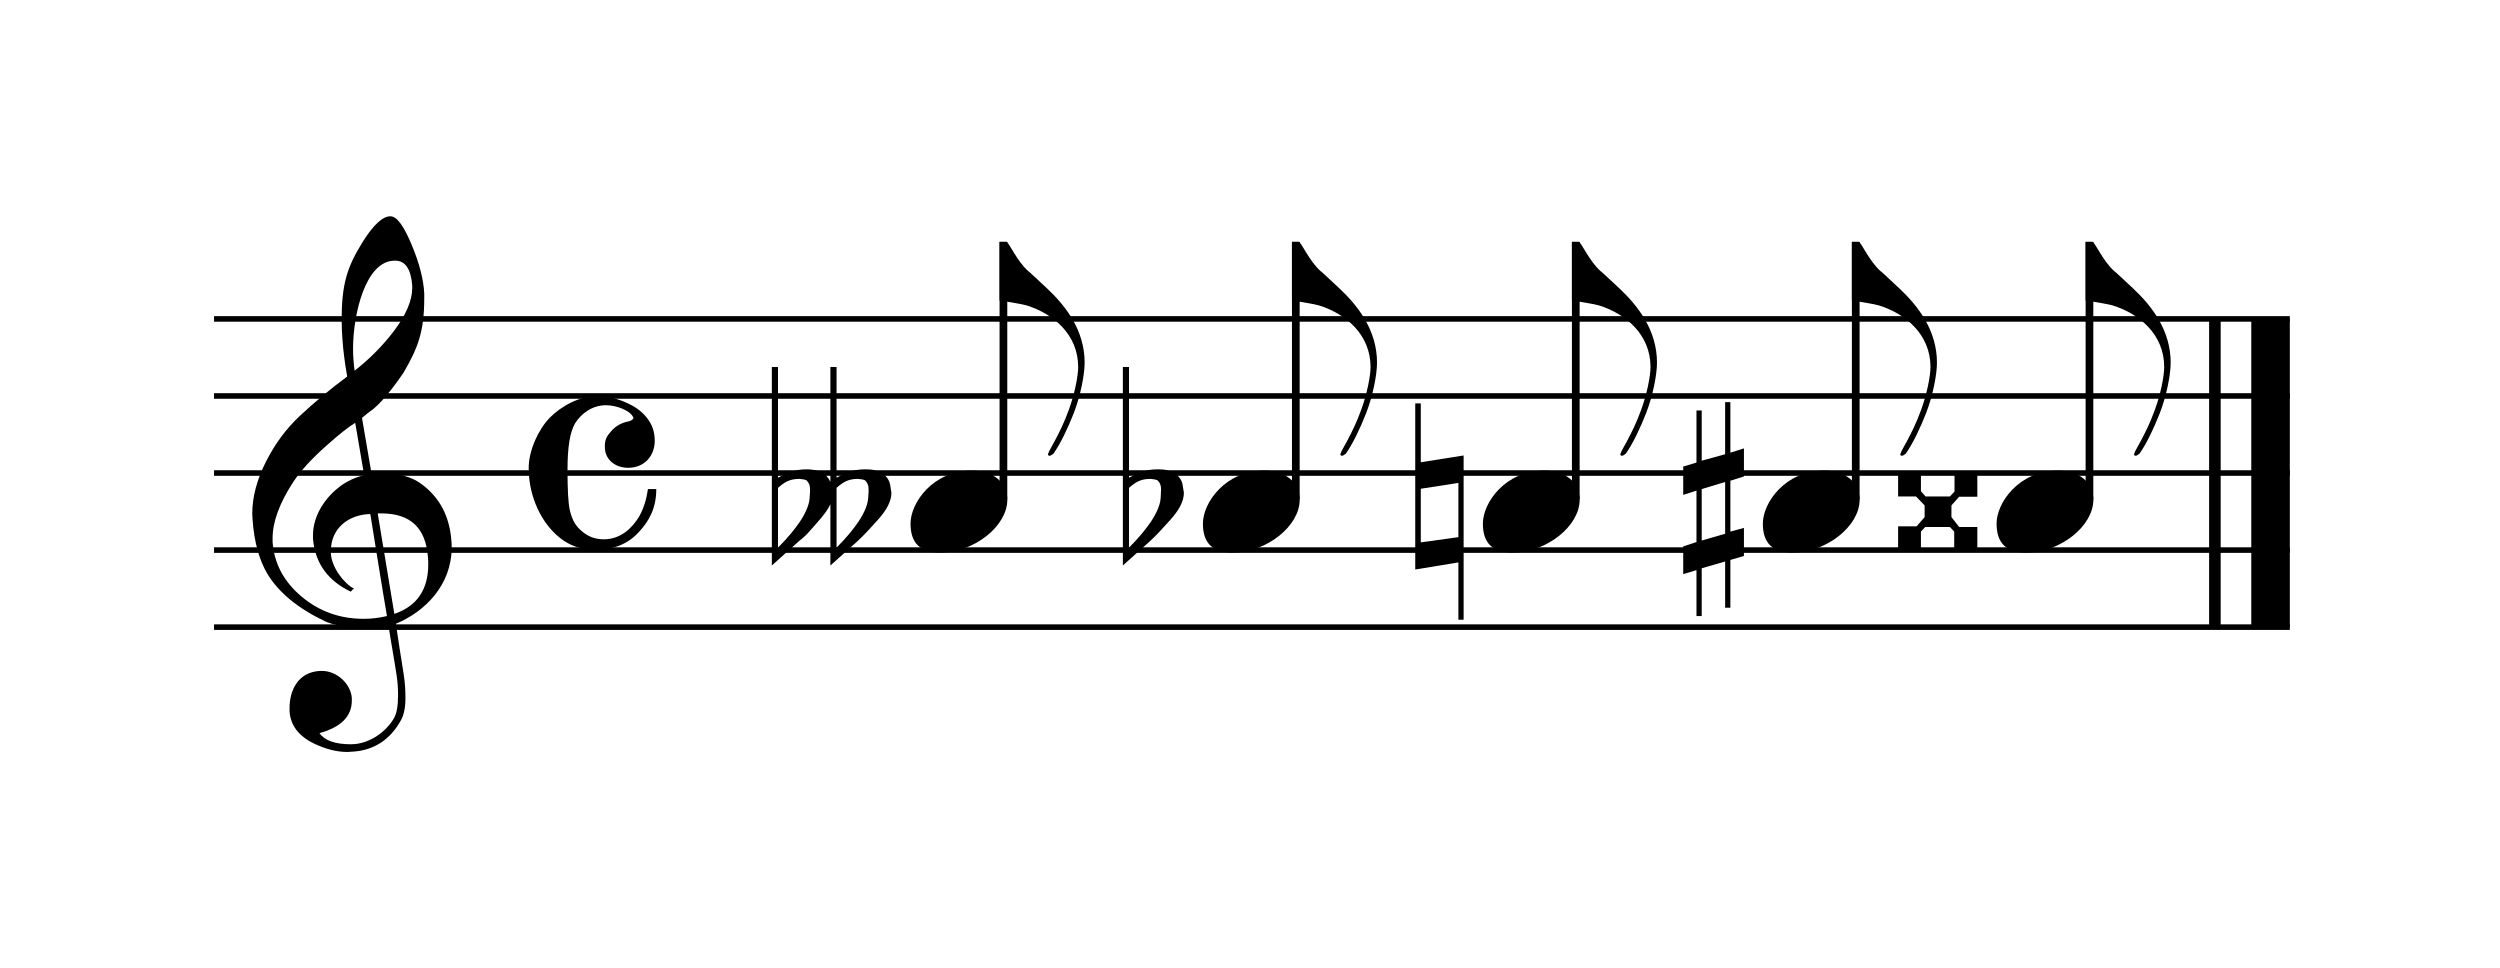
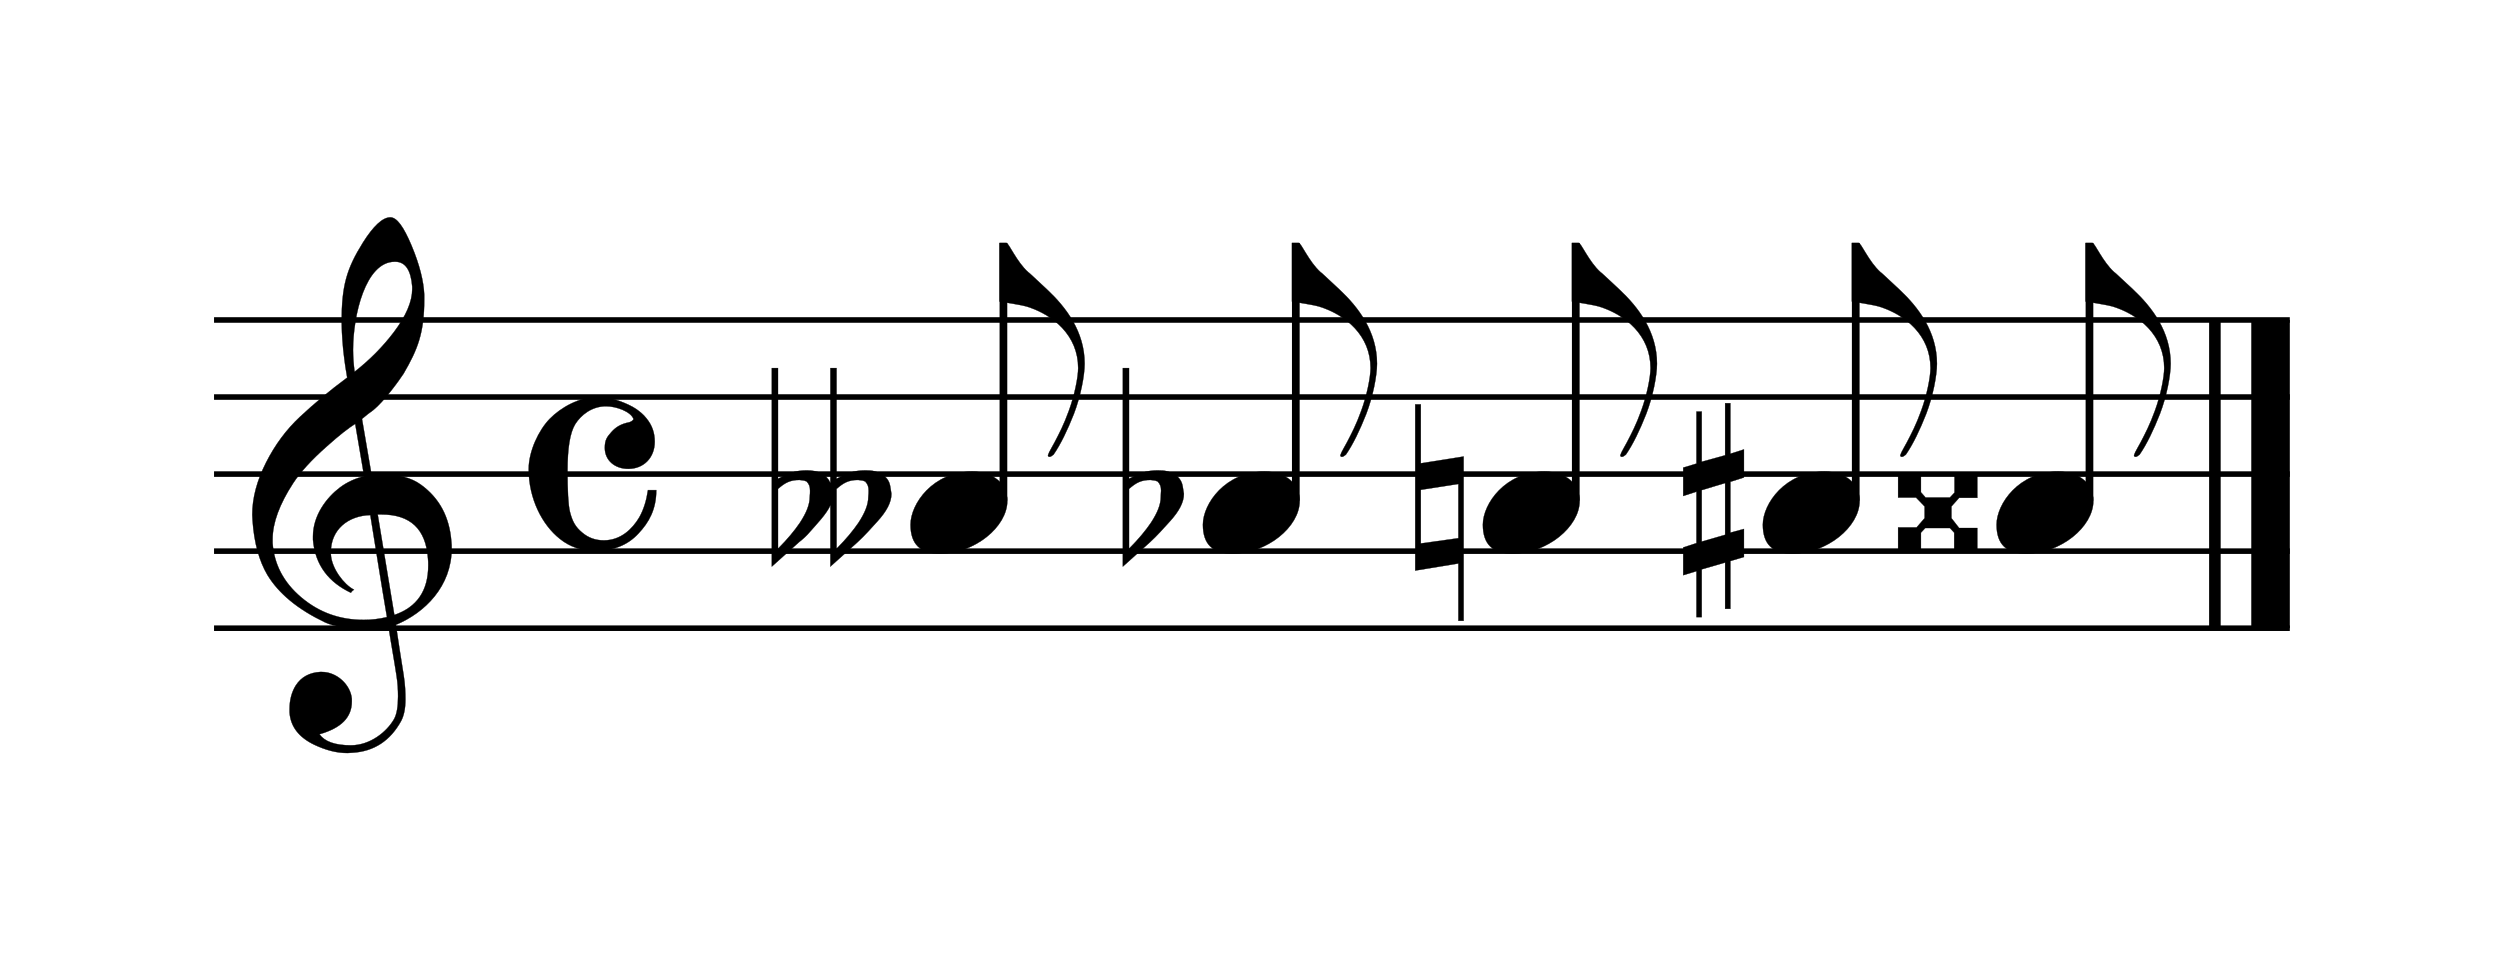
- <svg xmlns="http://www.w3.org/2000/svg" xmlns:xlink="http://www.w3.org/1999/xlink" width="292px" height="113px" version="1.1" overflow="visible">
+ <svg xmlns="http://www.w3.org/2000/svg" xmlns:xlink="http://www.w3.org/1999/xlink" width="263px" height="102px" version="1.1" overflow="visible" id="l19nj5e9">
  <defs>
-     <symbol id="E050-164j9s7" viewBox="0 0 1000 1000" overflow="inherit">
+     <g id="E0A4-l19nj5e9">
+       <path transform="scale(1,-1)" d="M0 -39c0 68 73 172 200 172c66 0 114 -37 114 -95c0 -84 -106 -171 -218 -171c-64 0 -96 30 -96 94z" />
+     </g>
+     <g id="E050-l19nj5e9">
      <path transform="scale(1,-1)" d="M441 -245c-23 -4 -48 -6 -76 -6c-59 0 -102 7 -130 20c-88 42 -150 93 -187 154c-26 44 -43 103 -48 176c0 6 -1 13 -1 19c0 54 15 111 45 170c29 57 65 106 110 148s96 85 153 127c-3 16 -8 46 -13 92c-4 43 -5 73 -5 89c0 117 16 172 69 257c34 54 64 82 89 82 c21 0 43 -30 69 -92s39 -115 41 -159v-15c0 -109 -21 -162 -67 -241c-13 -20 -63 -90 -98 -118c-13 -9 -25 -19 -37 -29l31 -181c8 1 18 2 28 2c58 0 102 -12 133 -35c59 -43 92 -104 98 -184c1 -7 1 -15 1 -22c0 -123 -87 -209 -181 -248c8 -57 17 -110 25 -162 c5 -31 6 -58 6 -80c0 -30 -5 -53 -14 -70c-35 -64 -88 -99 -158 -103c-5 0 -11 -1 -16 -1c-37 0 -72 10 -108 27c-50 24 -77 59 -80 105v11c0 29 7 55 20 76c18 28 45 42 79 44h6c49 0 93 -42 97 -87v-9c0 -51 -34 -86 -105 -106c17 -24 51 -36 102 -36c62 0 116 43 140 85 c9 16 13 41 13 74c0 20 -1 42 -5 67c-8 53 -18 106 -26 159zM461 939c-95 0 -135 -175 -135 -286c0 -24 2 -48 5 -71c50 39 92 82 127 128c40 53 60 100 60 140v8c-4 53 -22 81 -55 81h-2zM406 119l54 -326c73 25 110 78 110 161c0 7 0 15 -1 23c-7 95 -57 142 -151 142h-12 zM382 117c-72 -2 -128 -47 -128 -120v-7c2 -46 43 -99 75 -115c-3 -2 -7 -5 -10 -10c-70 33 -116 88 -123 172v11c0 68 44 126 88 159c23 17 49 29 78 36l-29 170c-21 -13 -52 -37 -92 -73c-50 -44 -86 -84 -109 -119c-45 -69 -67 -130 -67 -182v-13c5 -68 35 -127 93 -176 s125 -73 203 -73c25 0 50 3 75 9c-19 111 -36 221 -54 331z" />
-     </symbol>
-     <symbol id="E08A-164j9s7" viewBox="0 0 1000 1000" overflow="inherit">
+     </g>
+     <g id="E262-l19nj5e9">
+       <path transform="scale(1,-1)" d="M136 186v169h17v-164l44 14v-91l-44 -14v-165l44 12v-91l-44 -13v-155h-17v150l-76 -22v-155h-17v149l-43 -13v90l43 14v167l-43 -14v92l43 13v169h17v-163zM60 73v-167l76 22v168z" />
+     </g>
+     <g id="E261-l19nj5e9">
+       <path transform="scale(1,-1)" d="M0 -188v539h18v-191l139 22v-533h-17v186zM18 -100l122 17v176l-122 -19v-174z" />
+     </g>
+     <g id="E260-l19nj5e9">
+       <path transform="scale(1,-1)" d="M20 110c32 16 54 27 93 27c26 0 35 -3 54 -13c13 -7 24 -20 27 -38l4 -25c0 -28 -16 -57 -45 -89c-23 -25 -39 -44 -65 -68l-88 -79v644h20v-359zM90 106c-32 0 -48 -10 -70 -29v-194c31 31 54 59 71 84c21 32 32 59 32 84c0 9 1 16 1 20c0 14 -3 21 -11 30l-8 3z" />
+     </g>
+     <g id="E264-l19nj5e9">
+       <path transform="scale(1,-1)" d="M280 106c-32 0 -48 -10 -70 -29v-194c31 31 54 59 71 84c21 32 32 59 32 84c1 9 1 16 1 20c0 14 -3 21 -11 30l-8 3zM113 137c38 0 65 -13 77 -41v373h20v-359c32 16 54 27 93 27c26 0 35 -3 54 -13c13 -7 24 -20 27 -38l4 -25c0 -28 -16 -57 -45 -89 c-23 -25 -39 -44 -65 -68l-88 -79v199c-12 -28 -46 -63 -67 -87c-9 -11 -21 -22 -35 -33l-88 -79v644h20v-359c32 16 54 27 93 27zM90 106c-32 0 -48 -10 -70 -29v-194c31 31 54 59 71 84c21 32 32 59 32 84c1 9 1 16 1 20c0 14 -3 21 -11 30l-8 3z" />
+     </g>
+     <g id="E263-l19nj5e9">
+       <path transform="scale(1,-1)" d="M0 120h74v-54l15 -17h79l15 16v55h74v-72h-59l-25 -28v-38l25 -32h59v-70h-75v55l-14 15h-80l-14 -15v-55h-74v72h60l26 30v38l-28 29h-58v71z" />
+     </g>
+     <g id="E240-l19nj5e9">
+       <path transform="scale(1,-1)" d="M179 -646c15 29 29 55 46 102c18 49 30 108 30 138c0 105 -80 173 -168 200c-18 5 -47 9 -87 16v190h22c8 0 33 -61 71 -95c4 -3 -2 3 61 -56c62 -58 122 -137 122 -241c0 -38 -13 -106 -35 -163c-20 -51 -43 -99 -66 -132c-6 -5 -10 -7 -13 -7s-5 2 -5 5l4 10 c1 3 14 25 18 33z" />
+     </g>
+     <g id="E08A-l19nj5e9">
      <path transform="scale(1,-1)" d="M340 179c-9 24 -56 41 -89 41c-46 0 -81 -28 -100 -58c-17 -28 -25 -78 -25 -150c0 -65 2 -111 8 -135c8 -31 18 -49 40 -67c20 -17 43 -25 70 -25c54 0 92 36 115 75c14 25 23 54 28 88h27c0 -63 -24 -105 -58 -141c-35 -38 -82 -56 -140 -56c-45 0 -83 13 -115 39 c-57 45 -101 130 -101 226c0 59 33 127 68 163c36 37 97 72 160 72c36 0 93 -21 121 -40c11 -8 23 -17 33 -30c19 -23 27 -48 27 -76c0 -51 -35 -88 -86 -88c-43 0 -76 27 -76 68c0 26 7 35 21 51c15 17 32 27 58 32c7 2 14 7 14 11z" />
-     </symbol>
-     <symbol id="E0A4-164j9s7" viewBox="0 0 1000 1000" overflow="inherit">
-       <path transform="scale(1,-1)" d="M0 -39c0 68 73 172 200 172c66 0 114 -37 114 -95c0 -84 -106 -171 -218 -171c-64 0 -96 30 -96 94z" />
-     </symbol>
-     <symbol id="E240-164j9s7" viewBox="0 0 1000 1000" overflow="inherit">
-       <path transform="scale(1,-1)" d="M179 -646c15 29 29 55 46 102c18 49 30 108 30 138c0 105 -80 173 -168 200c-18 5 -47 9 -87 16v190h22c8 0 33 -61 71 -95c4 -3 -2 3 61 -56c62 -58 122 -137 122 -241c0 -38 -13 -106 -35 -163c-20 -51 -43 -99 -66 -132c-6 -5 -10 -7 -13 -7s-5 2 -5 5l4 10 c1 3 14 25 18 33z" />
-     </symbol>
-     <symbol id="E260-164j9s7" viewBox="0 0 1000 1000" overflow="inherit">
-       <path transform="scale(1,-1)" d="M20 110c32 16 54 27 93 27c26 0 35 -3 54 -13c13 -7 24 -20 27 -38l4 -25c0 -28 -16 -57 -45 -89c-23 -25 -39 -44 -65 -68l-88 -79v644h20v-359zM90 106c-32 0 -48 -10 -70 -29v-194c31 31 54 59 71 84c21 32 32 59 32 84c0 9 1 16 1 20c0 14 -3 21 -11 30l-8 3z" />
-     </symbol>
-     <symbol id="E261-164j9s7" viewBox="0 0 1000 1000" overflow="inherit">
-       <path transform="scale(1,-1)" d="M0 -188v539h18v-191l139 22v-533h-17v186zM18 -100l122 17v176l-122 -19v-174z" />
-     </symbol>
-     <symbol id="E262-164j9s7" viewBox="0 0 1000 1000" overflow="inherit">
-       <path transform="scale(1,-1)" d="M136 186v169h17v-164l44 14v-91l-44 -14v-165l44 12v-91l-44 -13v-155h-17v150l-76 -22v-155h-17v149l-43 -13v90l43 14v167l-43 -14v92l43 13v169h17v-163zM60 73v-167l76 22v168z" />
-     </symbol>
-     <symbol id="E263-164j9s7" viewBox="0 0 1000 1000" overflow="inherit">
-       <path transform="scale(1,-1)" d="M0 120h74v-54l15 -17h79l15 16v55h74v-72h-59l-25 -28v-38l25 -32h59v-70h-75v55l-14 15h-80l-14 -15v-55h-74v72h60l26 30v38l-28 29h-58v71z" />
-     </symbol>
-     <symbol id="E264-164j9s7" viewBox="0 0 1000 1000" overflow="inherit">
-       <path transform="scale(1,-1)" d="M280 106c-32 0 -48 -10 -70 -29v-194c31 31 54 59 71 84c21 32 32 59 32 84c1 9 1 16 1 20c0 14 -3 21 -11 30l-8 3zM113 137c38 0 65 -13 77 -41v373h20v-359c32 16 54 27 93 27c26 0 35 -3 54 -13c13 -7 24 -20 27 -38l4 -25c0 -28 -16 -57 -45 -89 c-23 -25 -39 -44 -65 -68l-88 -79v199c-12 -28 -46 -63 -67 -87c-9 -11 -21 -22 -35 -33l-88 -79v644h20v-359c32 16 54 27 93 27zM90 106c-32 0 -48 -10 -70 -29v-194c31 31 54 59 71 84c21 32 32 59 32 84c1 9 1 16 1 20c0 14 -3 21 -11 30l-8 3z" />
-     </symbol>
+     </g>
  </defs>
-   <style type="text/css">g.page-margin{font-family:Times;} g.ending, g.fing, g.reh, g.tempo{font-weight:bold;} g.dir, g.dynam, g.mNum{font-style:italic;} g.label{font-weight:normal;}</style>
+   <style type="text/css">#l19nj5e9 g.page-margin {font-family:Times,serif;}#l19nj5e9 g.ending, #l19nj5e9 g.fing, #l19nj5e9 g.reh, #l19nj5e9 g.tempo {font-weight:bold;}#l19nj5e9 g.dir, #l19nj5e9 g.dynam, #l19nj5e9 g.mNum {font-style:italic;}#l19nj5e9 g.label {font-weight:normal;}#l19nj5e9 path {stroke:currentColor}</style>
  <svg class="definition-scale" color="black" viewBox="0 0 5840 2250">
    <g class="page-margin" transform="translate(500, 500)">
-       <g id="mtmdeed" class="mdiv pageMilestone" />
-       <g id="saj27" class="score pageMilestone" />
-       <g id="s6lavjx" class="system">
-         <g id="ss6kuiu" class="section systemMilestone" />
+       <g id="moqsi69" class="mdiv pageMilestone" />
+       <g id="qmlovzj" class="score pageMilestone" />
+       <g id="g14xmp24" class="system">
+         <g id="d1blotdo" class="section systemMilestone" />
        <g id="abcLine06" class="pb" />
-         <g id="m11yk1am" class="measure">
-           <g id="se2kfvk" class="staff">
-             <path d="M0 240 L4849 240" stroke="currentColor" stroke-width="13" />
-             <path d="M0 420 L4849 420" stroke="currentColor" stroke-width="13" />
-             <path d="M0 600 L4849 600" stroke="currentColor" stroke-width="13" />
-             <path d="M0 780 L4849 780" stroke="currentColor" stroke-width="13" />
-             <path d="M0 960 L4849 960" stroke="currentColor" stroke-width="13" />
-             <g id="c3jqins" class="clef">
-               <use xlink:href="#E050-164j9s7" x="90" y="780" height="720px" width="720px" />
+         <g id="qa56g6u" class="measure">
+           <g id="z2gqwr3" class="staff">
+             <path d="M0 240 L4849 240" stroke-width="13" />
+             <path d="M0 420 L4849 420" stroke-width="13" />
+             <path d="M0 600 L4849 600" stroke-width="13" />
+             <path d="M0 780 L4849 780" stroke-width="13" />
+             <path d="M0 960 L4849 960" stroke-width="13" />
+             <g id="p1ufntge" class="clef">
+               <use xlink:href="#E050-l19nj5e9" transform="translate(90, 780) scale(0.72, 0.72)" />
            </g>
-             <g id="k1idfjel" class="keySig" />
-             <g id="m122cibx" class="meterSig">
-               <use xlink:href="#E08A-164j9s7" x="735" y="600" height="720px" width="720px" />
+             <g id="qg6e4o" class="keySig" />
+             <g id="rxq6cll" class="meterSig">
+               <use xlink:href="#E08A-l19nj5e9" transform="translate(735, 600) scale(0.72, 0.72)" />
            </g>
-             <g id="l129tcc2" class="layer">
-               <g id="n1o441lg" class="note">
+             <g id="fsm35er" class="layer">
+               <g id="g2rcrlx" class="note">
                <g class="notehead">
-                   <use xlink:href="#E0A4-164j9s7" x="1627" y="690" height="720px" width="720px" />
+                   <use xlink:href="#E0A4-l19nj5e9" transform="translate(1627, 690) scale(0.72, 0.72)" />
                </g>
-                 <g id="s1mw7zrl" class="stem">
-                   <rect x="1835" y="60" height="602" width="18" />
-                   <g id="f61gu14" class="flag">
-                     <use xlink:href="#E240-164j9s7" x="1835" y="60" height="720px" width="720px" />
+                 <g id="m5odh2d" class="stem">
+                   <path d="M1844 662 L1844 60" stroke-width="18" />
+                   <g id="n16gprxv" class="flag">
+                     <use xlink:href="#E240-l19nj5e9" transform="translate(1835, 60) scale(0.72, 0.72)" />
                  </g>
                </g>
-                 <g id="atrxe66" class="accid">
-                   <use xlink:href="#E264-164j9s7" x="1303" y="690" height="720px" width="720px" />
+                 <g id="hmwwo00" class="accid">
+                   <use xlink:href="#E264-l19nj5e9" transform="translate(1303, 690) scale(0.72, 0.72)" />
                </g>
              </g>
-               <g id="nm92q1x" class="note">
+               <g id="i1s4ffnc" class="note">
                <g class="notehead">
-                   <use xlink:href="#E0A4-164j9s7" x="2310" y="690" height="720px" width="720px" />
+                   <use xlink:href="#E0A4-l19nj5e9" transform="translate(2310, 690) scale(0.72, 0.72)" />
                </g>
-                 <g id="s1mxe0go" class="stem">
-                   <rect x="2518" y="60" height="602" width="18" />
-                   <g id="f2rv899" class="flag">
-                     <use xlink:href="#E240-164j9s7" x="2518" y="60" height="720px" width="720px" />
+                 <g id="o1w2vfrn" class="stem">
+                   <path d="M2527 662 L2527 60" stroke-width="18" />
+                   <g id="pk6xyvl" class="flag">
+                     <use xlink:href="#E240-l19nj5e9" transform="translate(2518, 60) scale(0.72, 0.72)" />
                  </g>
                </g>
-                 <g id="a1co6lqq" class="accid">
-                   <use xlink:href="#E260-164j9s7" x="2123" y="690" height="720px" width="720px" />
+                 <g id="j9ixwzy" class="accid">
+                   <use xlink:href="#E260-l19nj5e9" transform="translate(2123, 690) scale(0.72, 0.72)" />
                </g>
              </g>
-               <g id="n119bu1g" class="note">
+               <g id="k1ffvwuh" class="note">
                <g class="notehead">
-                   <use xlink:href="#E0A4-164j9s7" x="2964" y="690" height="720px" width="720px" />
+                   <use xlink:href="#E0A4-l19nj5e9" transform="translate(2964, 690) scale(0.72, 0.72)" />
                </g>
-                 <g id="sje7wj7" class="stem">
-                   <rect x="3172" y="60" height="602" width="18" />
-                   <g id="fc29x2n" class="flag">
-                     <use xlink:href="#E240-164j9s7" x="3172" y="60" height="720px" width="720px" />
+                 <g id="qhghzyb" class="stem">
+                   <path d="M3181 662 L3181 60" stroke-width="18" />
+                   <g id="rgx8bjh" class="flag">
+                     <use xlink:href="#E240-l19nj5e9" transform="translate(3172, 60) scale(0.72, 0.72)" />
                  </g>
                </g>
-                 <g id="aeit2ff" class="accid">
-                   <use xlink:href="#E261-164j9s7" x="2806" y="690" height="720px" width="720px" />
+                 <g id="lzosgrv" class="accid">
+                   <use xlink:href="#E261-l19nj5e9" transform="translate(2806, 690) scale(0.72, 0.72)" />
                </g>
              </g>
-               <g id="nvhyiv0" class="note">
+               <g id="m1q84ocf" class="note">
                <g class="notehead">
-                   <use xlink:href="#E0A4-164j9s7" x="3618" y="690" height="720px" width="720px" />
+                   <use xlink:href="#E0A4-l19nj5e9" transform="translate(3618, 690) scale(0.72, 0.72)" />
                </g>
-                 <g id="s47hp0q" class="stem">
-                   <rect x="3826" y="60" height="602" width="18" />
-                   <g id="f1qdic1l" class="flag">
-                     <use xlink:href="#E240-164j9s7" x="3826" y="60" height="720px" width="720px" />
+                 <g id="s82fpt" class="stem">
+                   <path d="M3835 662 L3835 60" stroke-width="18" />
+                   <g id="t3elz0m" class="flag">
+                     <use xlink:href="#E240-l19nj5e9" transform="translate(3826, 60) scale(0.72, 0.72)" />
                  </g>
                </g>
-                 <g id="a1qdg0yy" class="accid">
-                   <use xlink:href="#E262-164j9s7" x="3432" y="690" height="720px" width="720px" />
+                 <g id="n1gzuhvg" class="accid">
+                   <use xlink:href="#E262-l19nj5e9" transform="translate(3432, 690) scale(0.72, 0.72)" />
                </g>
              </g>
-               <g id="ngb1z18" class="note">
+               <g id="o1vw1hrc" class="note">
                <g class="notehead">
-                   <use xlink:href="#E0A4-164j9s7" x="4164" y="690" height="720px" width="720px" />
+                   <use xlink:href="#E0A4-l19nj5e9" transform="translate(4164, 690) scale(0.72, 0.72)" />
                </g>
-                 <g id="s1bmm5zc" class="stem">
-                   <rect x="4372" y="60" height="602" width="18" />
-                   <g id="f6zhf6m" class="flag">
-                     <use xlink:href="#E240-164j9s7" x="4372" y="60" height="720px" width="720px" />
+                 <g id="u1bb0tuc" class="stem">
+                   <path d="M4381 662 L4381 60" stroke-width="18" />
+                   <g id="v6sh6uc" class="flag">
+                     <use xlink:href="#E240-l19nj5e9" transform="translate(4372, 60) scale(0.72, 0.72)" />
                  </g>
                </g>
-                 <g id="a1y16zh" class="accid">
-                   <use xlink:href="#E263-164j9s7" x="3934" y="690" height="720px" width="720px" />
+                 <g id="p36inxr" class="accid">
+                   <use xlink:href="#E263-l19nj5e9" transform="translate(3934, 690) scale(0.72, 0.72)" />
                </g>
              </g>
            </g>
          </g>
-           <g id="b1upgee6" class="barLine">
-             <path d="M4674 240 L4674 960" stroke="currentColor" stroke-width="27" />
-             <path d="M4804 240 L4804 960" stroke="currentColor" stroke-width="90" />
+           <g id="yv3lqdm" class="barLine">
+             <path d="M4674 240 L4674 960" stroke-width="27" />
+             <path d="M4804 240 L4804 960" stroke-width="90" />
          </g>
        </g>
        <g id="abcLine07" class="sb" />
-         <g id="s1q90xdt" class="systemMilestoneEnd ss6kuiu" />
+         <g id="j1mj6nxn" class="systemMilestoneEnd d1blotdo" />
      </g>
-       <g id="p1pfycn4" class="pageMilestoneEnd saj27" />
-       <g id="p1rjlykc" class="pageMilestoneEnd mtmdeed" />
+       <g id="k1d0qcvg" class="pageMilestoneEnd qmlovzj" />
+       <g id="leeh8fz" class="pageMilestoneEnd moqsi69" />
    </g>
  </svg>
</svg>
